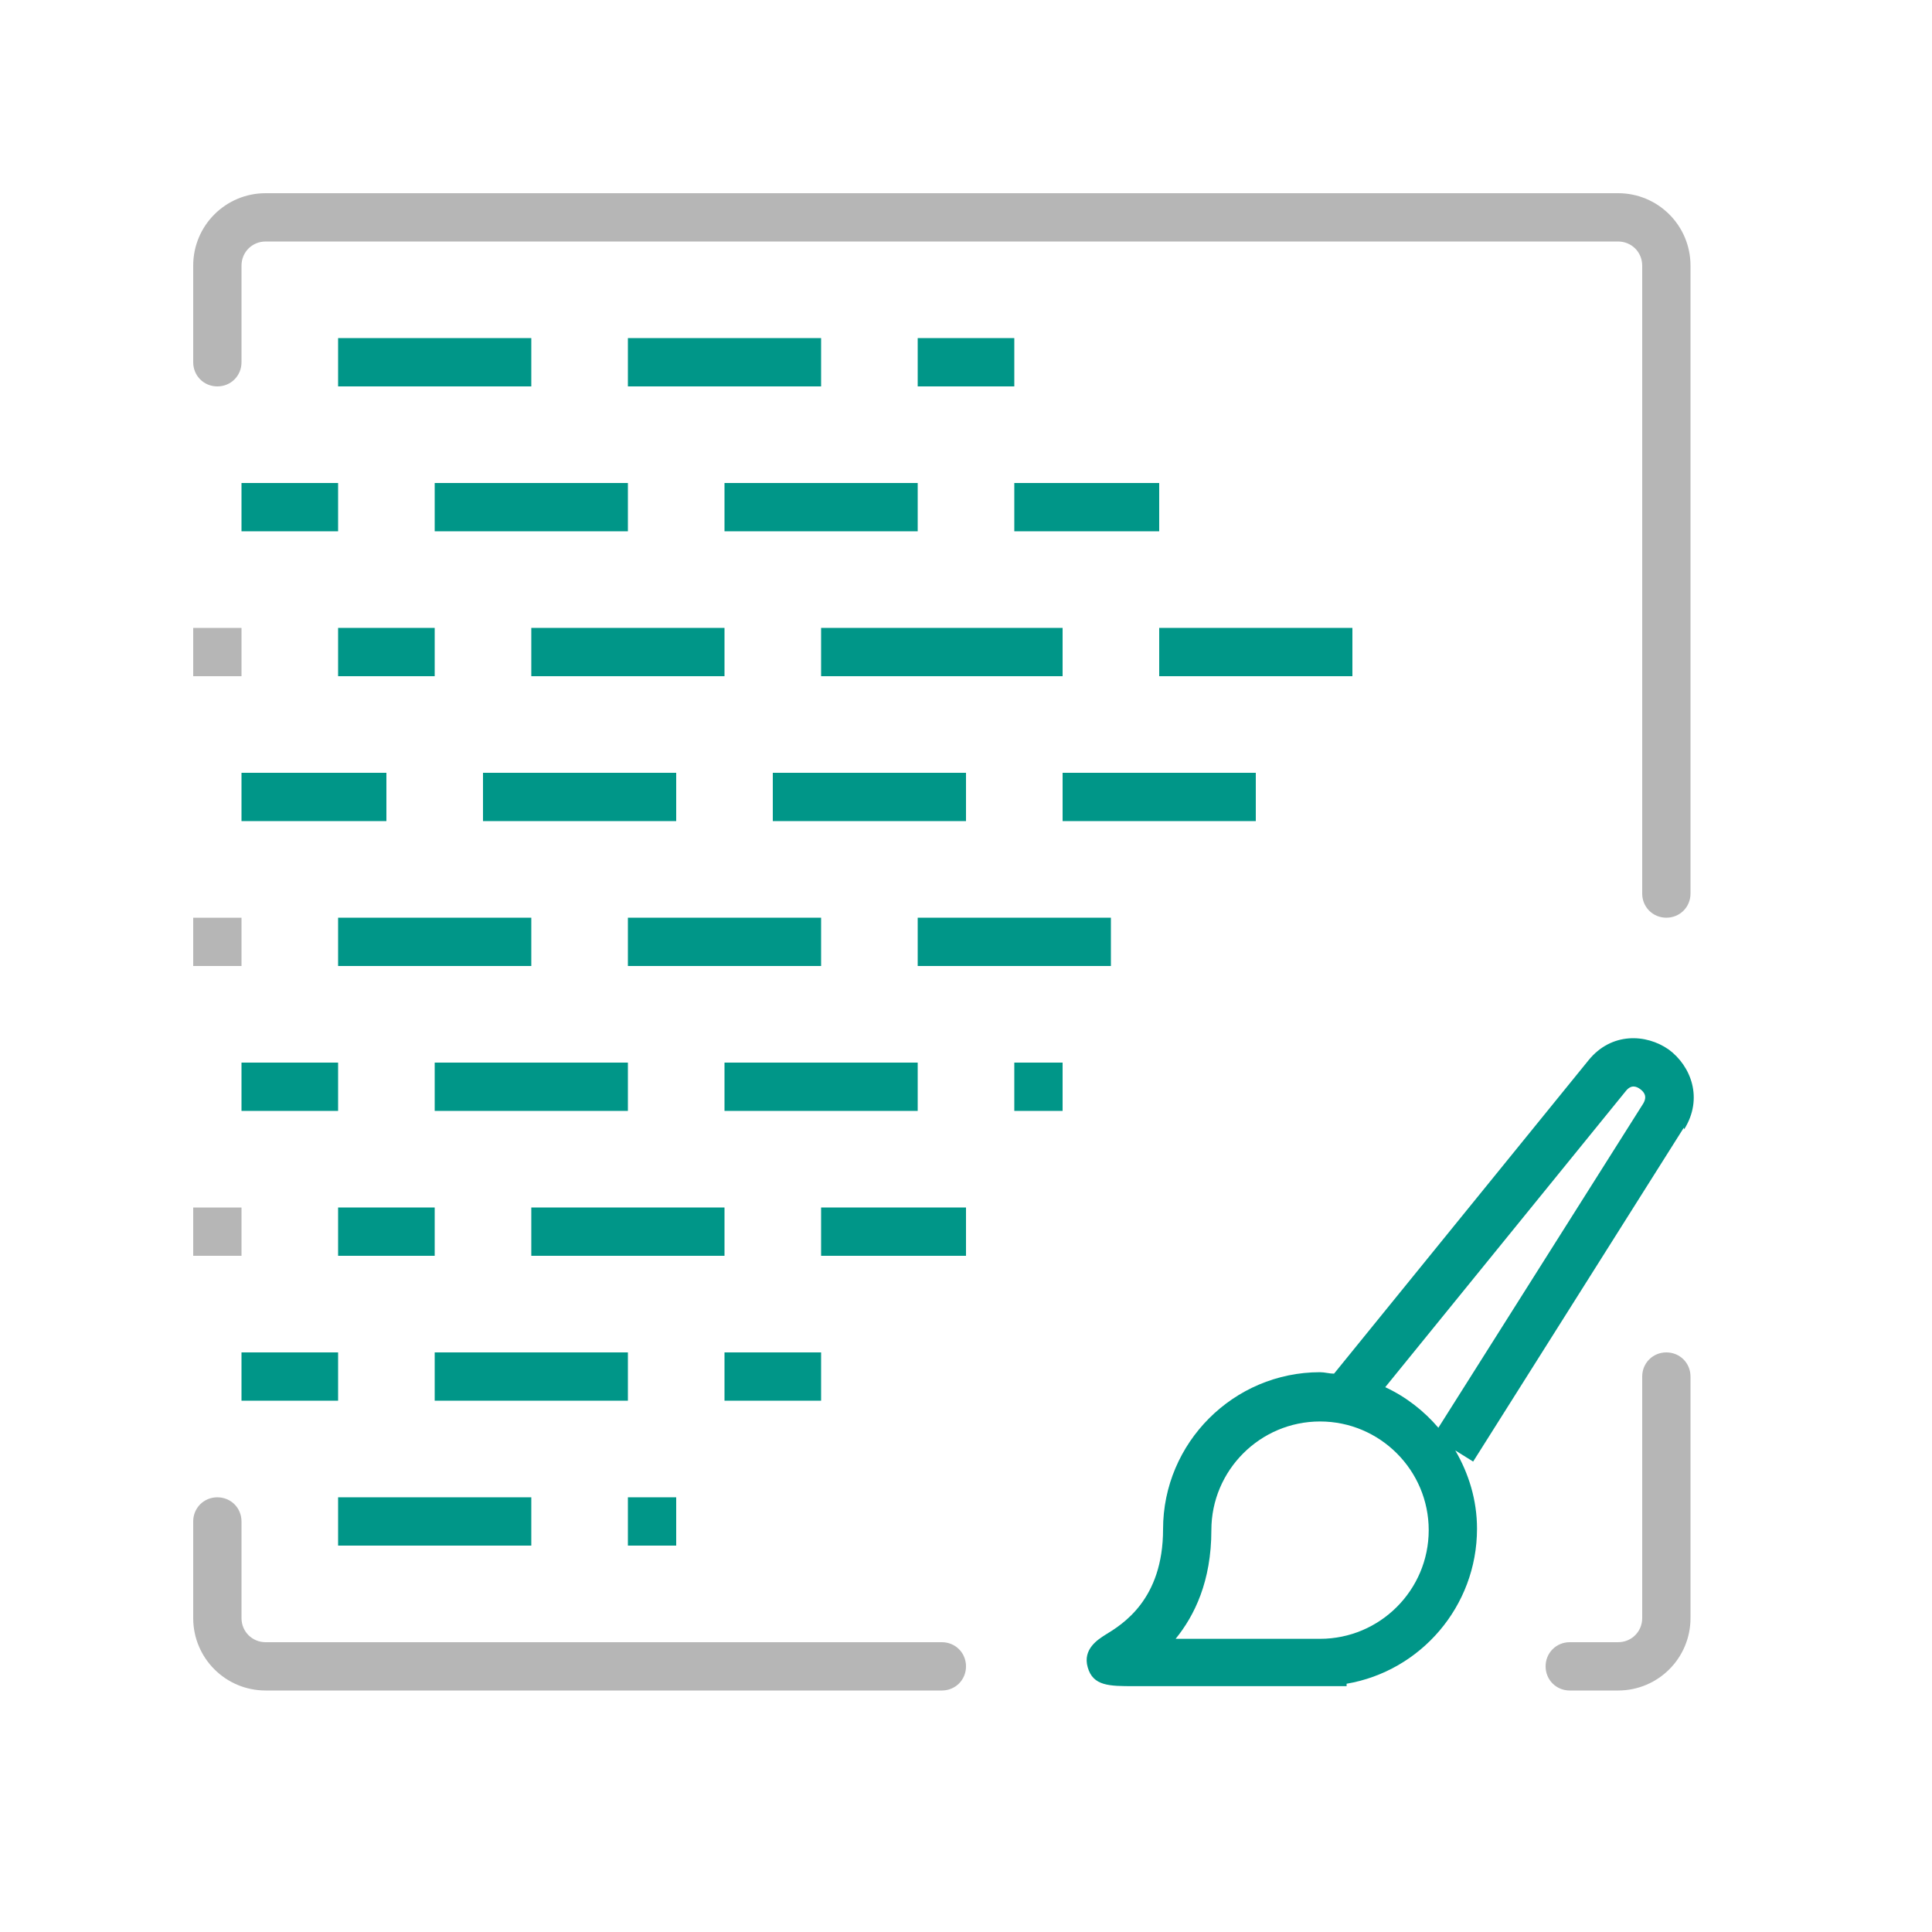
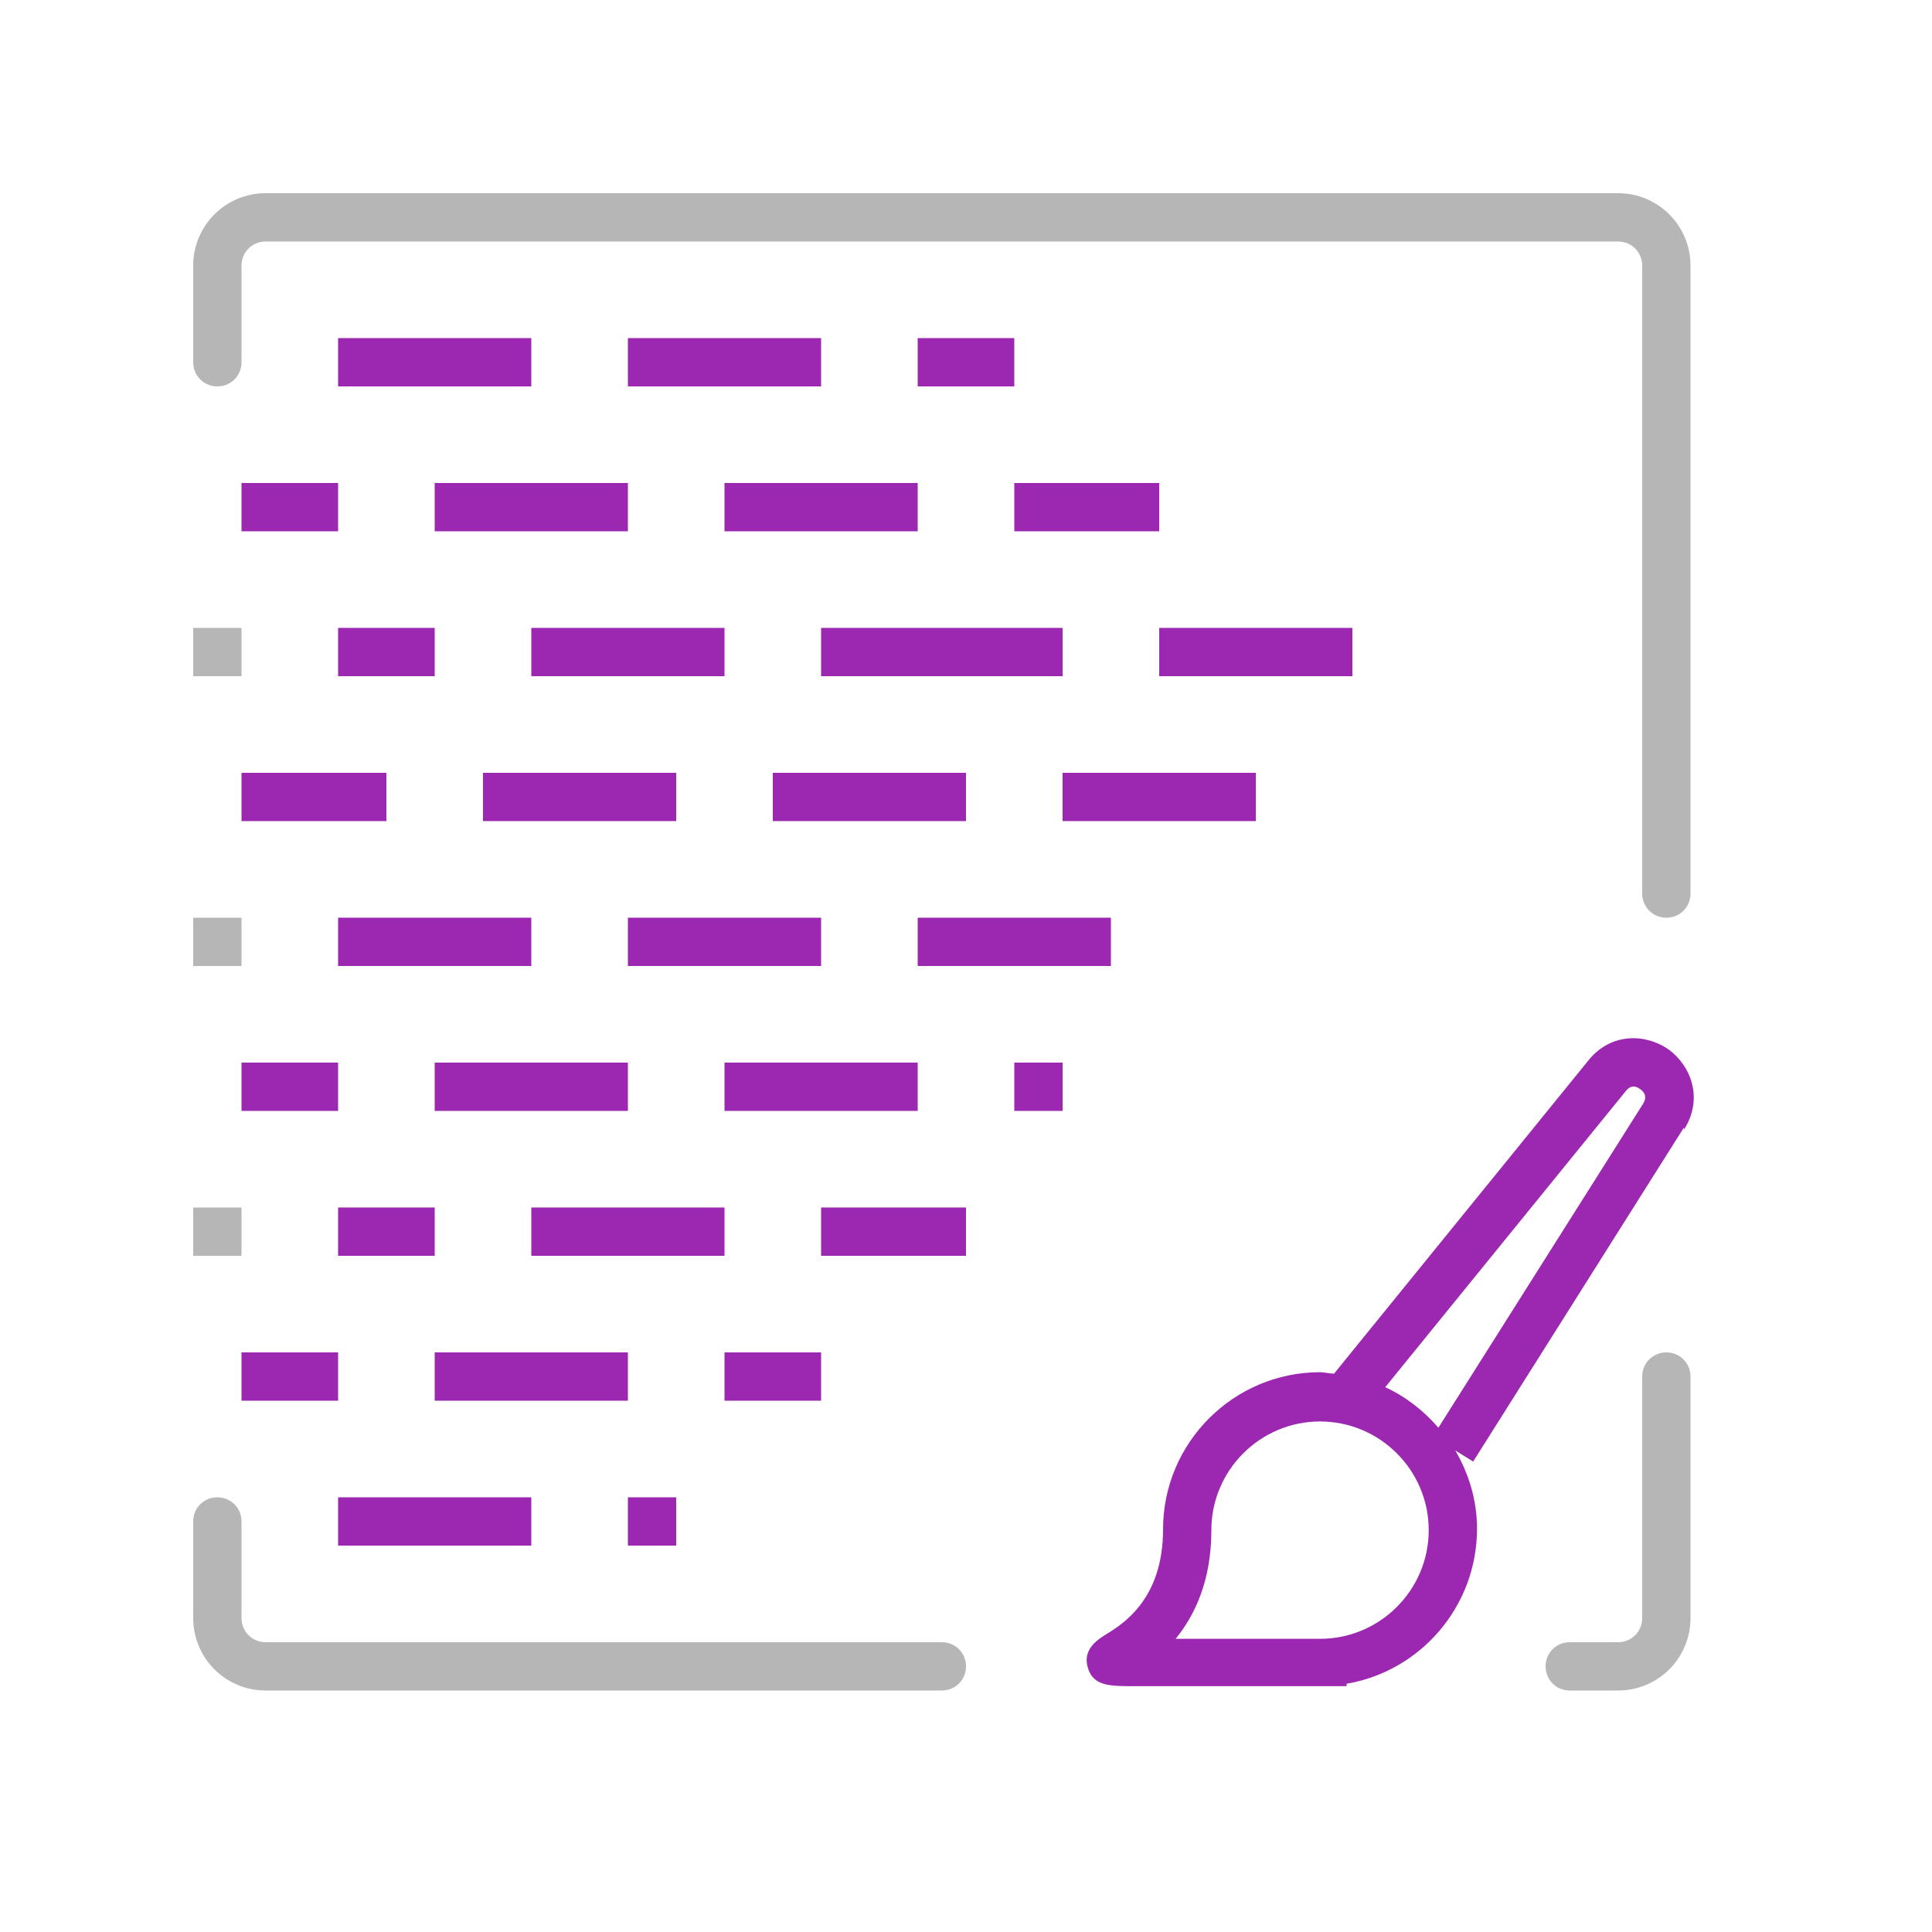
<svg xmlns="http://www.w3.org/2000/svg" id="a" width="40" height="40" viewBox="0 0 40 40">
-   <path d="M34.87,23.38c.4-.64.14-1.31-.32-1.65-.47-.33-1.19-.36-1.66.22l-5.27,6.49c-.1,0-.19-.03-.29-.03-1.79,0-3.25,1.46-3.25,3.25,0,1.46-.84,1.97-1.2,2.19-.14.09-.47.29-.36.67.11.39.45.39.96.39h4.4v-.05c1.53-.26,2.7-1.6,2.7-3.21,0-.59-.17-1.14-.45-1.62l.37.23,4.36-6.91ZM27.33,33.93h-2.99c.39-.48.74-1.19.74-2.25,0-1.24,1.01-2.25,2.25-2.25s2.25,1.01,2.25,2.25-1.01,2.25-2.25,2.25ZM28.68,28.72l4.98-6.13c.11-.14.22-.1.3-.04.08.06.15.15.06.3l-4.24,6.71c-.3-.35-.67-.64-1.1-.84Z" style="fill:#009688;" />
+   <path d="M34.87,23.38c.4-.64.14-1.31-.32-1.65-.47-.33-1.19-.36-1.66.22l-5.27,6.49c-.1,0-.19-.03-.29-.03-1.79,0-3.25,1.46-3.25,3.25,0,1.46-.84,1.97-1.2,2.19-.14.09-.47.29-.36.67.11.39.45.39.96.39h4.4v-.05c1.53-.26,2.7-1.6,2.7-3.21,0-.59-.17-1.14-.45-1.62l.37.23,4.36-6.91ZM27.33,33.93h-2.99c.39-.48.74-1.19.74-2.25,0-1.24,1.01-2.25,2.25-2.25s2.25,1.01,2.25,2.25-1.01,2.25-2.25,2.25ZM28.68,28.72l4.98-6.13c.11-.14.22-.1.3-.04.08.06.15.15.06.3l-4.24,6.71c-.3-.35-.67-.64-1.1-.84Z" style="fill:#9C27B0;" />
  <path d="M19.5,35H5.5c-.83,0-1.5-.67-1.5-1.5v-2c0-.28.22-.5.5-.5s.5.22.5.5v2c0,.28.22.5.5.5h14c.28,0,.5.22.5.5s-.22.5-.5.5Z" style="fill:#b6b6b6;" />
-   <path d="M9,14h-2v-1h2v1ZM15,13h-4v1h4v-1ZM13,10h-4v1h4v-1ZM19,10h-4v1h4v-1ZM24,10h-3v1h3v-1ZM11,7h-4v1h4v-1ZM17,7h-4v1h4v-1ZM21,7h-2v1h2v-1ZM7,10h-2v1h2v-1ZM22,13h-5v1h5v-1ZM28,13h-4v1h4v-1ZM11,19h-4v1h4v-1ZM17,19h-4v1h4v-1ZM14,16h-4v1h4v-1ZM20,16h-4v1h4v-1ZM26,16h-4v1h4v-1ZM8,16h-3v1h3v-1ZM23,19h-4v1h4v-1ZM9,25h-2v1h2v-1ZM20,25h-3v1h3v-1ZM15,25h-4v1h4v-1ZM13,22h-4v1h4v-1ZM22,22h-1v1h1v-1ZM19,22h-4v1h4v-1ZM7,22h-2v1h2v-1ZM13,28h-4v1h4v-1ZM11,31h-4v1h4v-1ZM14,31h-1v1h1v-1ZM7,28h-2v1h2v-1ZM17,28h-2v1h2v-1Z" style="fill:#009688;" />
+   <path d="M9,14h-2v-1h2v1ZM15,13h-4v1h4v-1ZM13,10h-4v1h4v-1ZM19,10h-4v1h4v-1ZM24,10h-3v1h3v-1ZM11,7h-4v1h4v-1ZM17,7h-4v1h4v-1ZM21,7h-2v1h2v-1ZM7,10h-2v1h2v-1ZM22,13h-5v1h5v-1ZM28,13h-4v1h4v-1ZM11,19h-4v1h4v-1ZM17,19h-4v1h4v-1ZM14,16h-4v1h4v-1ZM20,16h-4v1h4v-1ZM26,16h-4v1h4v-1ZM8,16h-3v1h3v-1ZM23,19h-4v1h4v-1ZM9,25h-2v1h2v-1ZM20,25h-3v1h3v-1ZM15,25h-4v1h4v-1ZM13,22h-4v1h4v-1ZM22,22h-1v1h1v-1ZM19,22h-4v1h4v-1ZM7,22h-2v1h2v-1ZM13,28h-4v1h4v-1ZM11,31h-4v1h4v-1ZM14,31h-1v1h1v-1ZM7,28h-2v1h2v-1ZM17,28h-2v1h2v-1Z" style="fill:#9C27B0;" />
  <path d="M33.5,35h-1c-.28,0-.5-.22-.5-.5s.22-.5.5-.5h1c.28,0,.5-.22.5-.5v-5c0-.28.22-.5.5-.5s.5.22.5.5v5c0,.83-.67,1.5-1.5,1.5ZM35,18.5V5.5c0-.83-.67-1.5-1.5-1.5H5.5c-.83,0-1.5.67-1.5,1.5v2c0,.28.22.5.5.5s.5-.22.5-.5v-2c0-.28.22-.5.5-.5h28c.28,0,.5.22.5.5v13c0,.28.22.5.5.5s.5-.22.5-.5ZM5,13h-1v1h1v-1ZM5,19h-1v1h1v-1ZM5,25h-1v1h1v-1Z" style="fill:#b6b6b6;" />
</svg>
